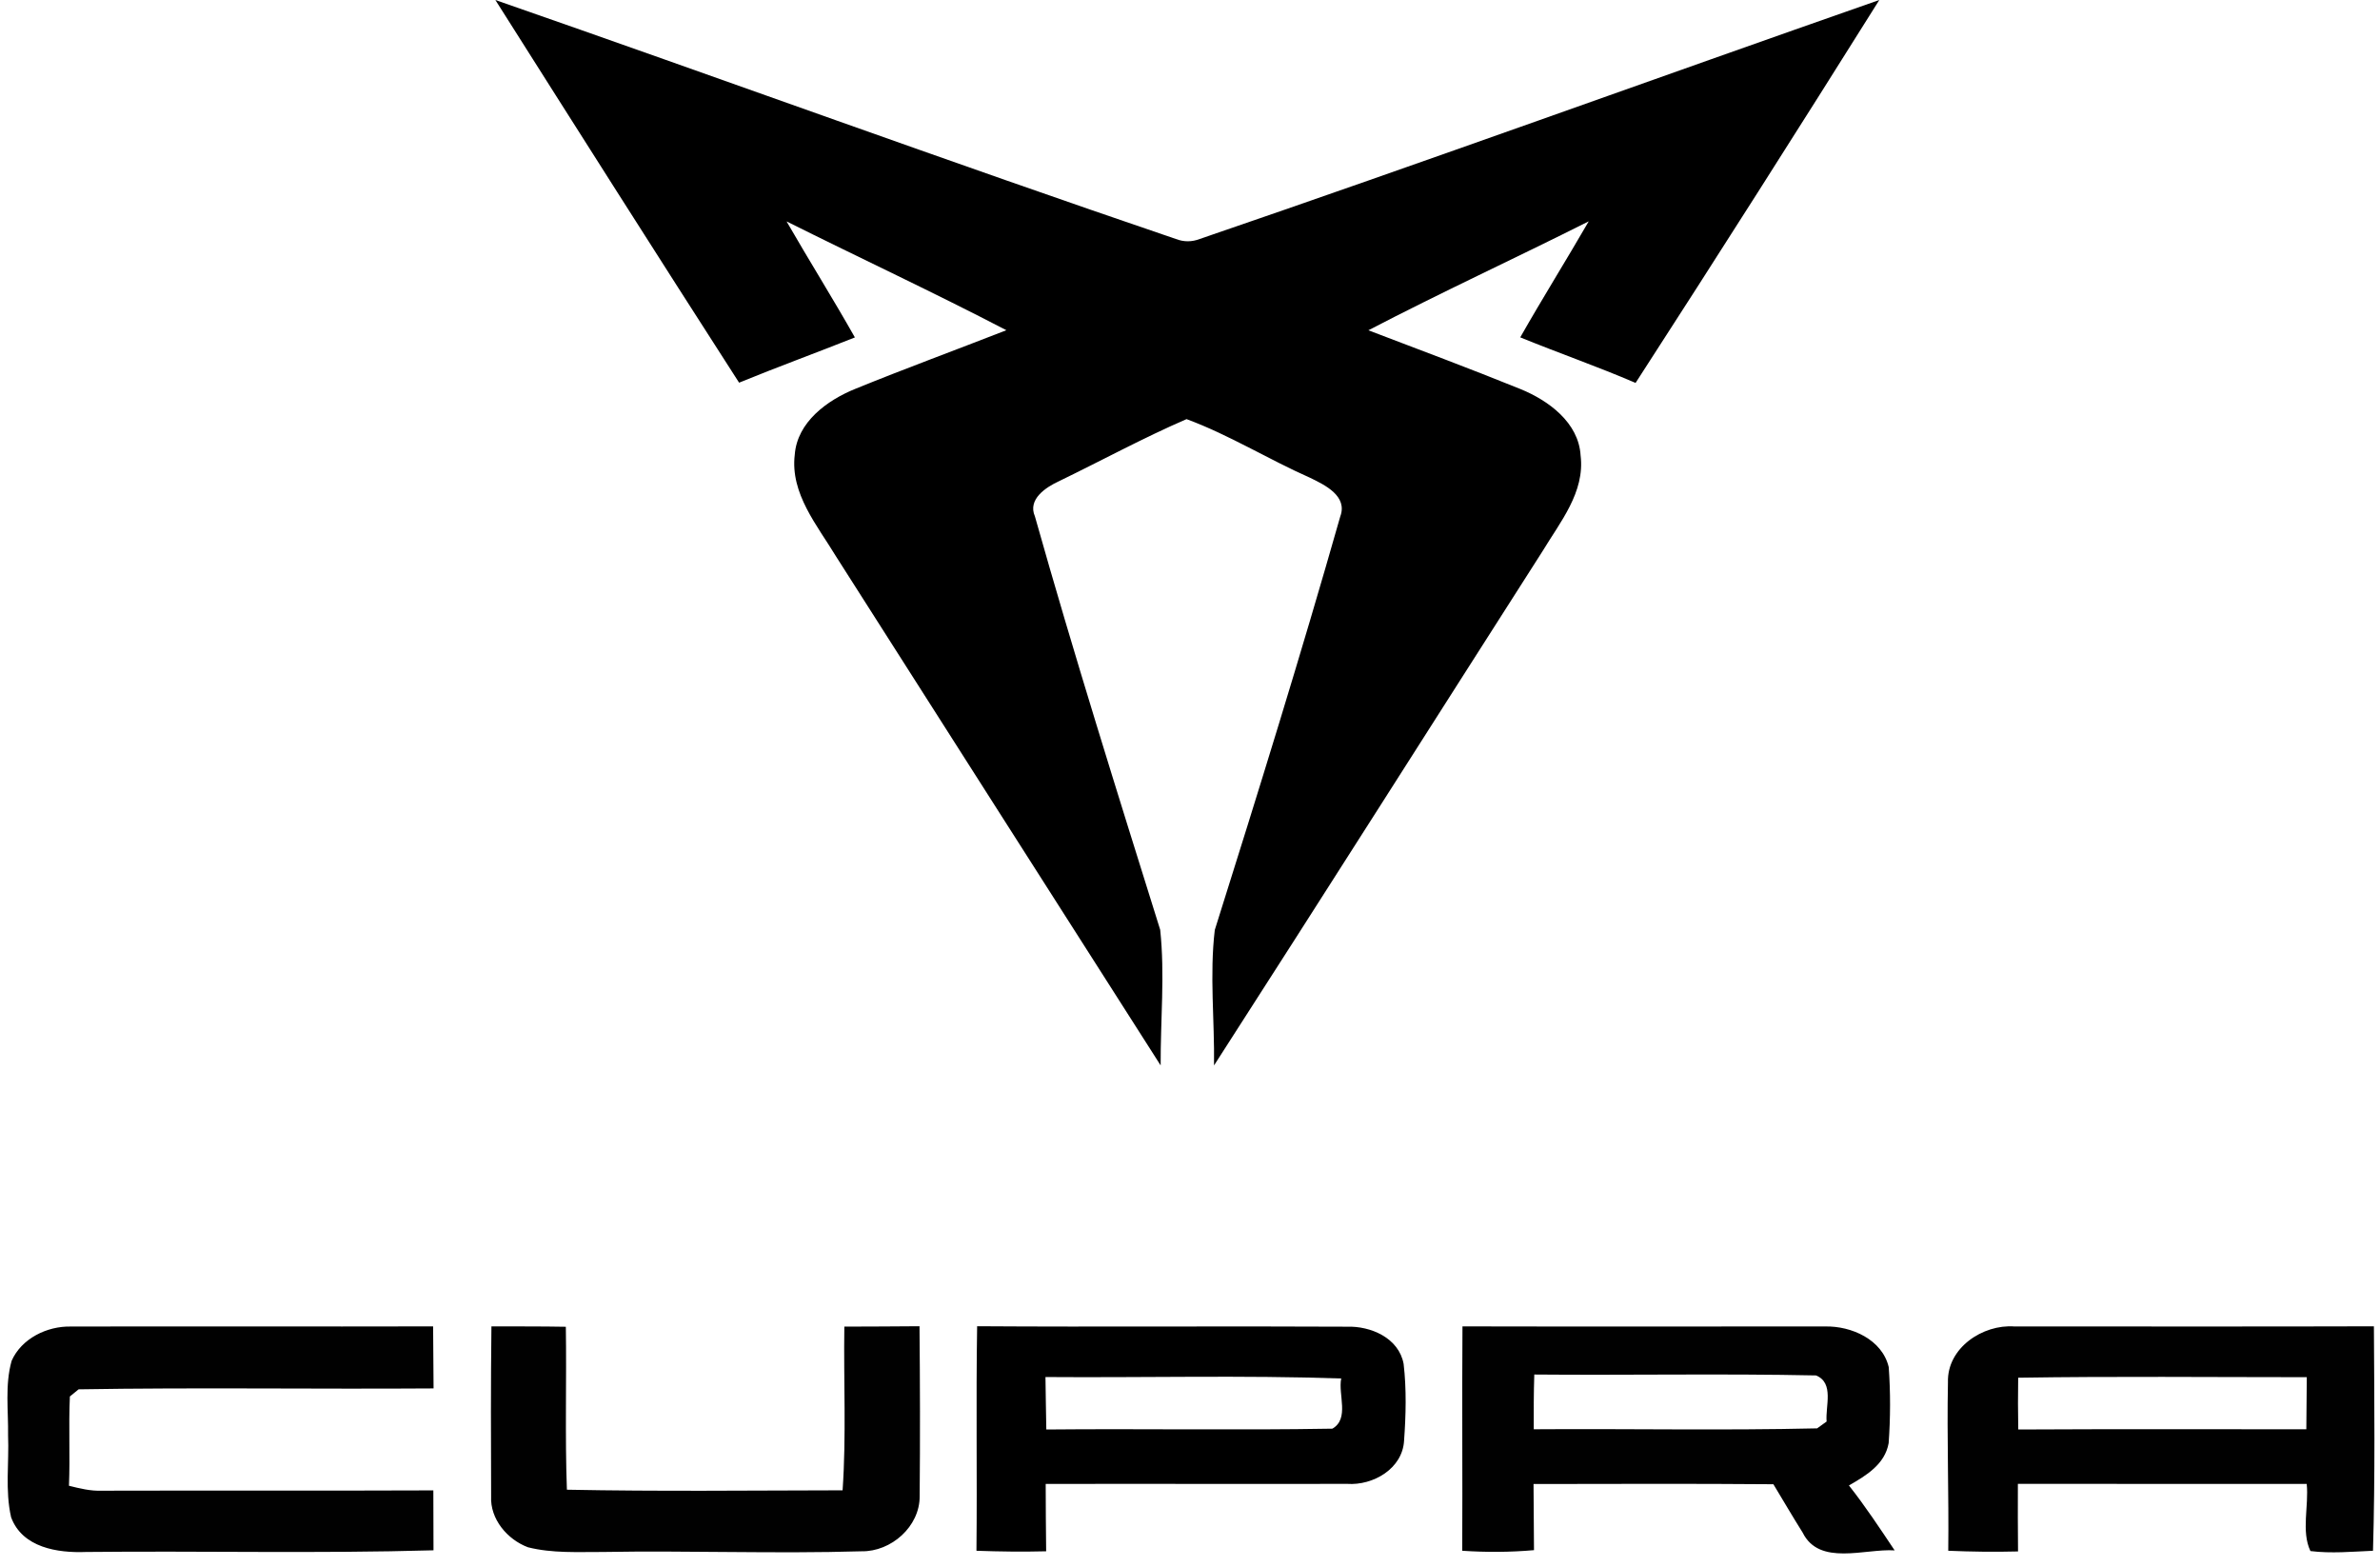
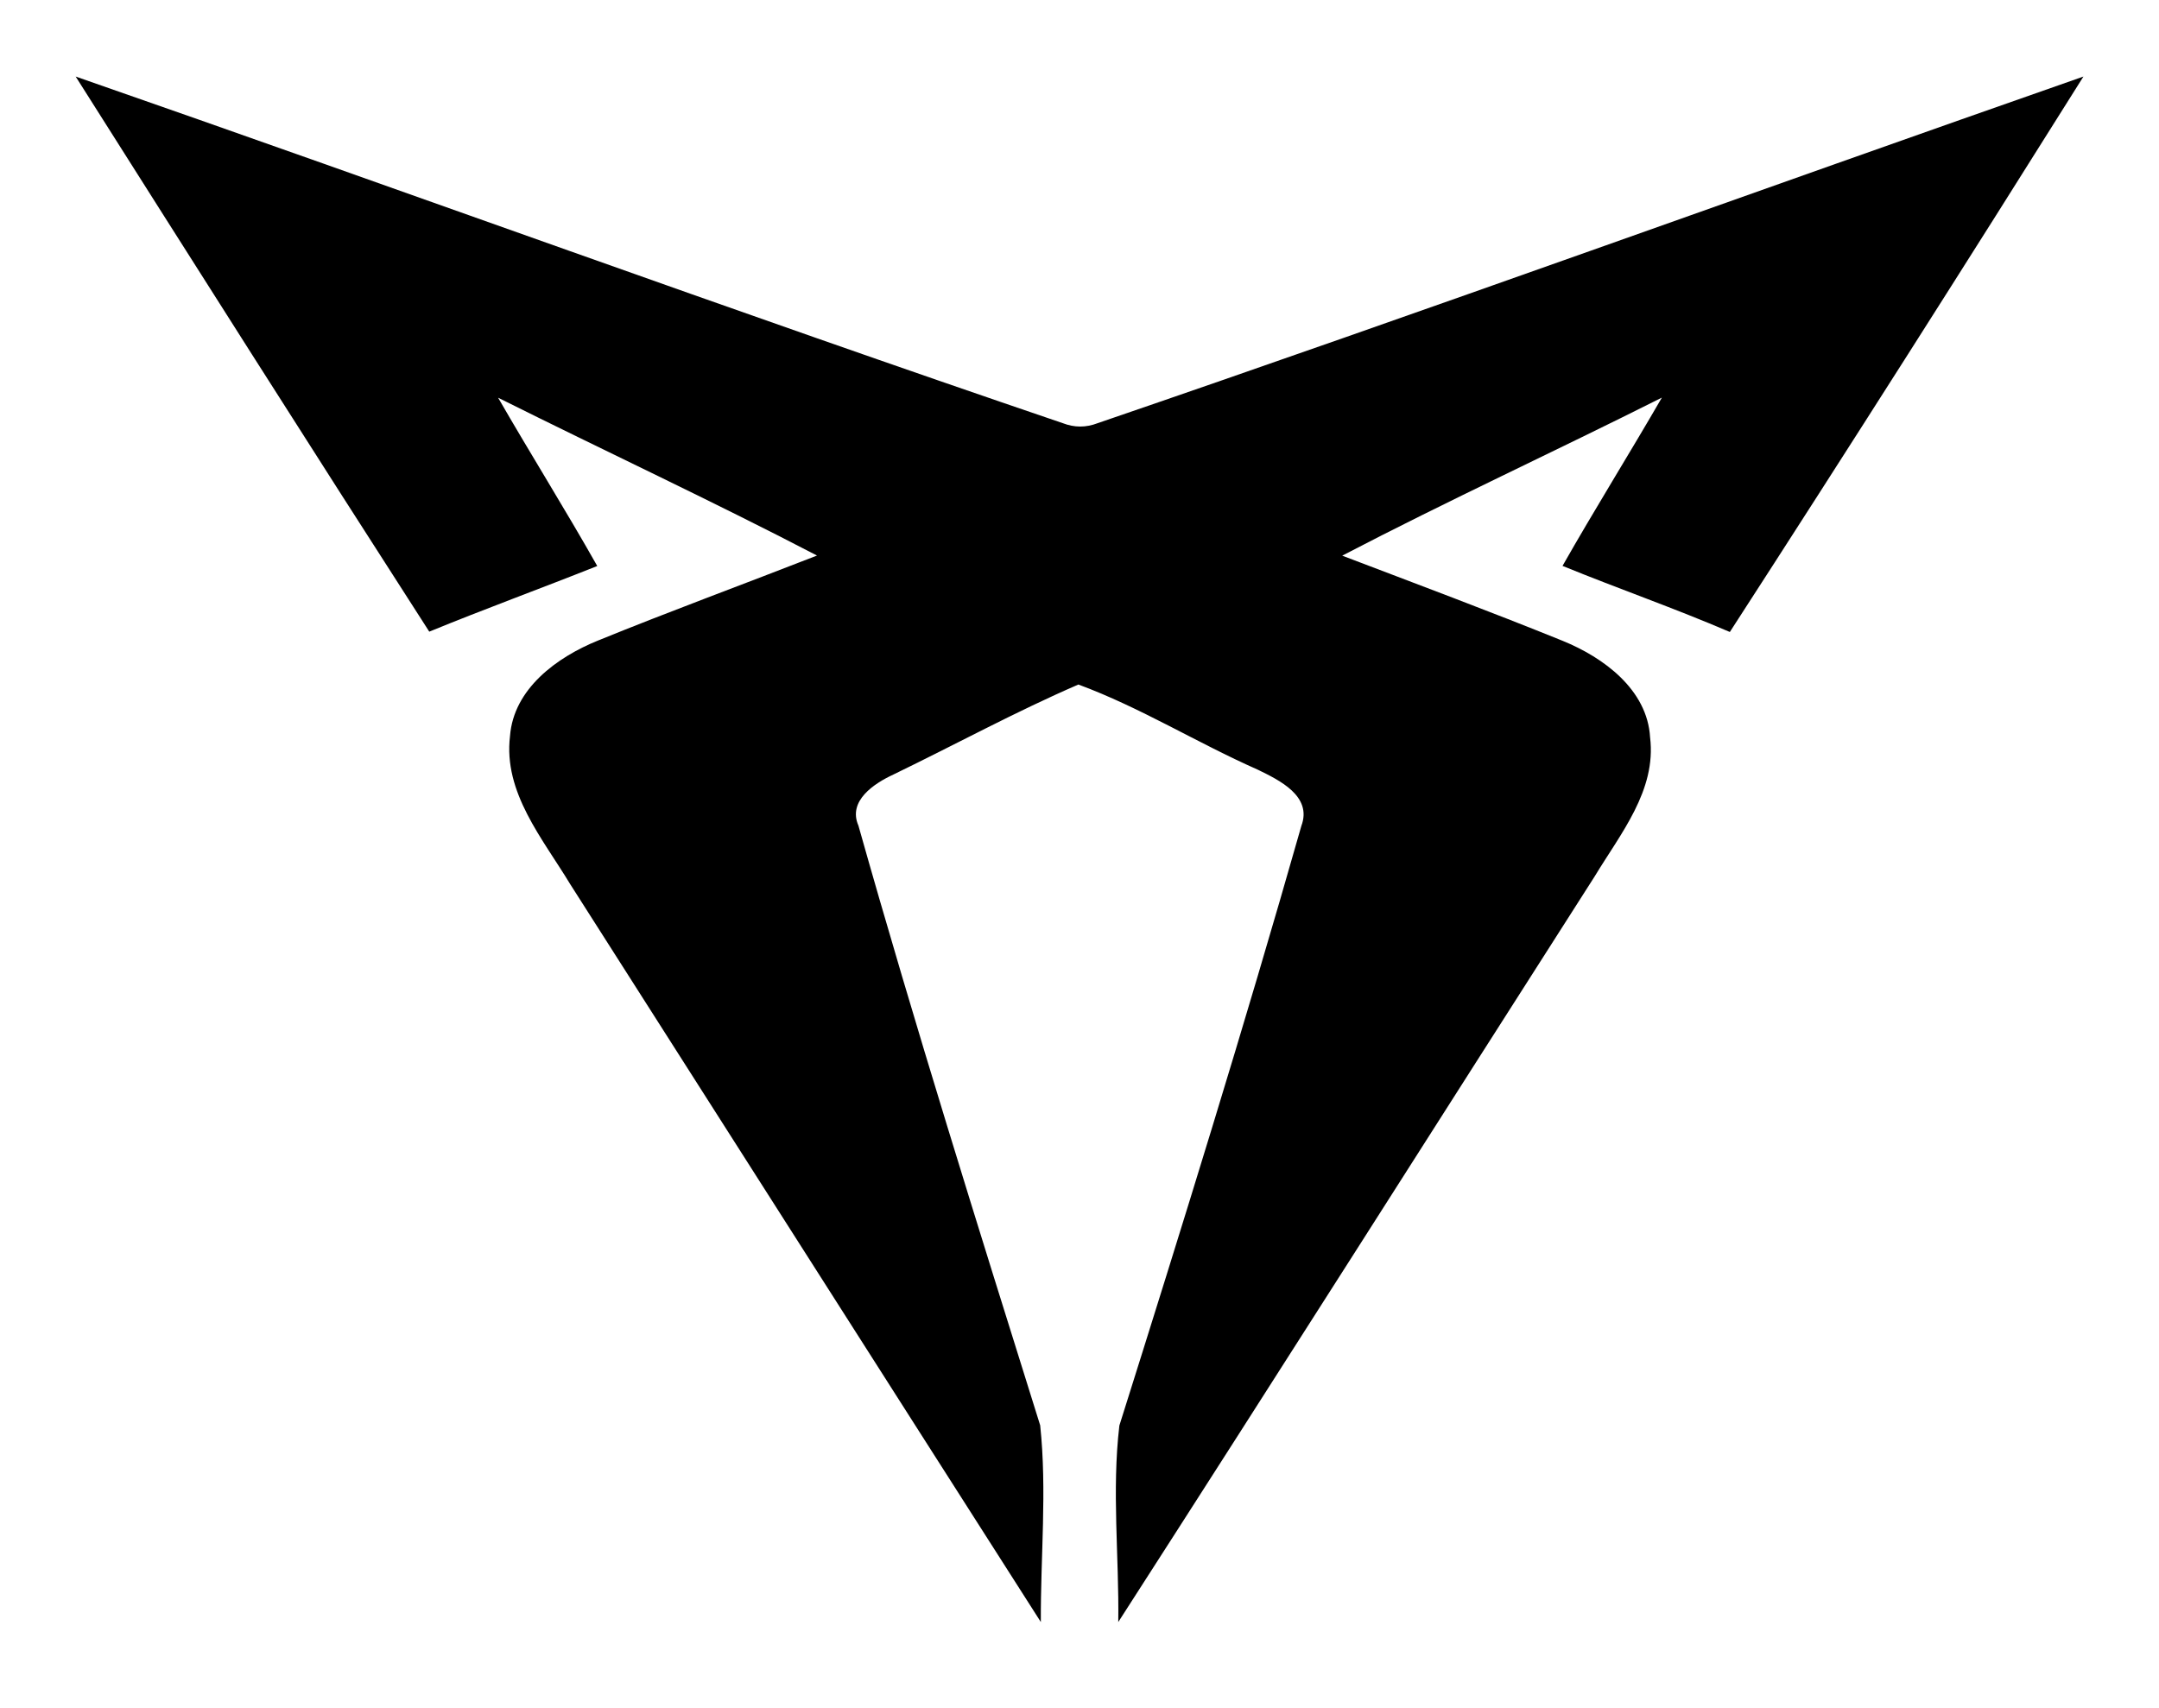
- <svg xmlns="http://www.w3.org/2000/svg" width="313pt" height="206pt" viewBox="0.26 0.95 312.19 206.3">
-   <path d="M64.87.95c29.9 10.4 59.64 21.28 89.61 31.47 1.06.41 2.11.41 3.17 0 29.92-10.24 59.64-21.03 89.49-31.47-10.59 16.88-21.28 33.7-32.1 50.43-5-2.15-10.15-3.94-15.19-6 2.92-5.14 6.06-10.16 9.02-15.28-9.64 4.85-19.45 9.36-29.02 14.35 6.69 2.55 13.39 5.05 20.03 7.74 3.7 1.51 7.67 4.42 7.92 8.76.59 4.82-2.7 8.76-5.03 12.62-14.42 22.56-28.76 45.18-43.25 67.7.08-5.94-.6-11.94.1-17.84 5.7-18.09 11.33-36.2 16.52-54.44 1.02-2.71-2.01-4.16-3.96-5.11-5.5-2.43-10.65-5.65-16.28-7.73-5.71 2.47-11.19 5.46-16.79 8.17-1.73.8-4.17 2.38-3.18 4.64 5.15 18.25 10.84 36.35 16.5 54.45.63 5.91.03 11.91.06 17.86-14.26-22.32-28.49-44.67-42.73-67-2.48-4.11-6.08-8.31-5.46-13.44.33-4.31 4.28-7.17 7.98-8.67 6.58-2.68 13.26-5.13 19.89-7.72-9.55-4.97-19.32-9.52-28.95-14.33 2.95 5.12 6.09 10.13 9 15.28-5.07 2.02-10.2 3.89-15.25 5.96C86.19 34.6 75.52 17.77 64.87.95m63.36 204.24c.1-9.86-.07-19.71.09-29.57 16.22.11 32.45-.03 48.67.06 3.17-.11 6.87 1.48 7.5 4.9.39 3.35.3 6.75.06 10.1-.2 3.7-4.08 5.94-7.5 5.7-13.23.03-26.46-.02-39.7.01.01 2.96.02 5.91.06 8.87-3.06.08-6.12.04-9.18-.07m9.09-22.88c.04 2.3.06 4.6.11 6.91 12.56-.12 25.12.11 37.68-.11 2.28-1.32.73-4.49 1.16-6.61-12.97-.44-25.97-.09-38.95-.19" />
-   <path fill="#010101" d="M1.16 180.17c1.3-2.94 4.67-4.58 7.8-4.51 15.9-.04 31.8.02 47.71-.02.03 2.72.04 5.45.06 8.17-15.58.11-31.18-.14-46.75.12-.29.23-.86.7-1.15.94-.18 3.91.04 7.84-.12 11.76 1.41.35 2.84.71 4.31.65 14.56-.04 29.12.02 43.68-.04.01 2.63.02 5.26.02 7.89-15.25.44-30.52.06-45.77.22-3.74.15-8.38-.57-9.86-4.57-.81-3.54-.25-7.21-.4-10.8.05-3.26-.43-6.62.47-9.81m63.15 17.84c-.03-7.46-.05-14.92.04-22.37 3.26.01 6.53-.01 9.8.05.11 7.15-.12 14.31.14 21.46 12.1.24 24.21.1 36.31.08.5-7.18.12-14.38.23-21.56 3.3-.02 6.6-.01 9.9-.05.07 7.45.09 14.91.02 22.37.04 4-3.75 7.34-7.66 7.27-11.36.34-22.73-.11-34.1.09-3.28-.01-6.62.19-9.83-.62-2.72-1.02-5-3.71-4.85-6.72m127.93-22.37c15.93.04 31.86 0 47.79.01 3.44-.07 7.49 1.72 8.35 5.35.24 3.33.23 6.69-.01 10.02-.5 2.8-2.97 4.27-5.23 5.57 2.16 2.74 4.08 5.65 6.02 8.55-3.94-.25-9.92 2.11-12.12-2.35-1.32-2.1-2.57-4.24-3.85-6.36-10.53-.09-21.06-.04-31.59-.03.02 2.9.03 5.8.06 8.71-3.15.28-6.31.29-9.45.08.05-9.85-.04-19.7.03-29.55m9.46 6.34c-.08 2.4-.08 4.81-.07 7.21 12.44-.09 24.89.17 37.32-.12.31-.22.93-.67 1.25-.9-.18-2.02 1.03-5.07-1.39-6.07-12.36-.26-24.74-.01-37.11-.12m54.48 1.01c-.13-4.51 4.58-7.65 8.76-7.34 15.78-.01 31.56.03 47.34-.02.05 9.85.17 19.71-.12 29.56-2.74.12-5.51.38-8.24.04-1.24-2.59-.19-5.97-.49-8.84-12.68-.01-25.36 0-38.04-.01-.02 2.96 0 5.93.02 8.9-3.07.08-6.13.04-9.19-.09.09-7.4-.19-14.8-.04-22.2m9.25-.59c-.04 2.27-.03 4.54.01 6.82 12.64-.07 25.29-.02 37.94-.03.02-2.29.03-4.57.06-6.86-12.67 0-25.34-.13-38.01.07" />
+ <svg xmlns="http://www.w3.org/2000/svg" width="196" height="155" viewBox="58 -6 196 155">
+   <path d="M64.87.95c29.9 10.4 59.64 21.28 89.61 31.47 1.06.41 2.11.41 3.17 0 29.92-10.24 59.64-21.03 89.49-31.47-10.59 16.88-21.28 33.7-32.1 50.43-5-2.15-10.15-3.94-15.19-6 2.92-5.14 6.06-10.16 9.02-15.28-9.64 4.85-19.45 9.36-29.02 14.35 6.69 2.55 13.39 5.05 20.03 7.74 3.7 1.51 7.67 4.42 7.92 8.76.59 4.82-2.7 8.76-5.03 12.62-14.42 22.56-28.76 45.18-43.25 67.7.08-5.94-.6-11.94.1-17.84 5.7-18.09 11.33-36.2 16.52-54.44 1.02-2.71-2.01-4.16-3.96-5.11-5.5-2.43-10.65-5.65-16.28-7.73-5.71 2.47-11.19 5.46-16.79 8.17-1.73.8-4.17 2.38-3.18 4.64 5.15 18.25 10.84 36.35 16.5 54.45.63 5.91.03 11.91.06 17.86-14.26-22.32-28.49-44.67-42.73-67-2.48-4.11-6.08-8.31-5.46-13.44.33-4.31 4.28-7.17 7.98-8.67 6.58-2.68 13.26-5.13 19.89-7.72-9.55-4.97-19.32-9.52-28.95-14.33 2.95 5.12 6.09 10.13 9 15.28-5.07 2.02-10.2 3.89-15.25 5.96C86.19 34.6 75.52 17.77 64.87.95" />
</svg>
